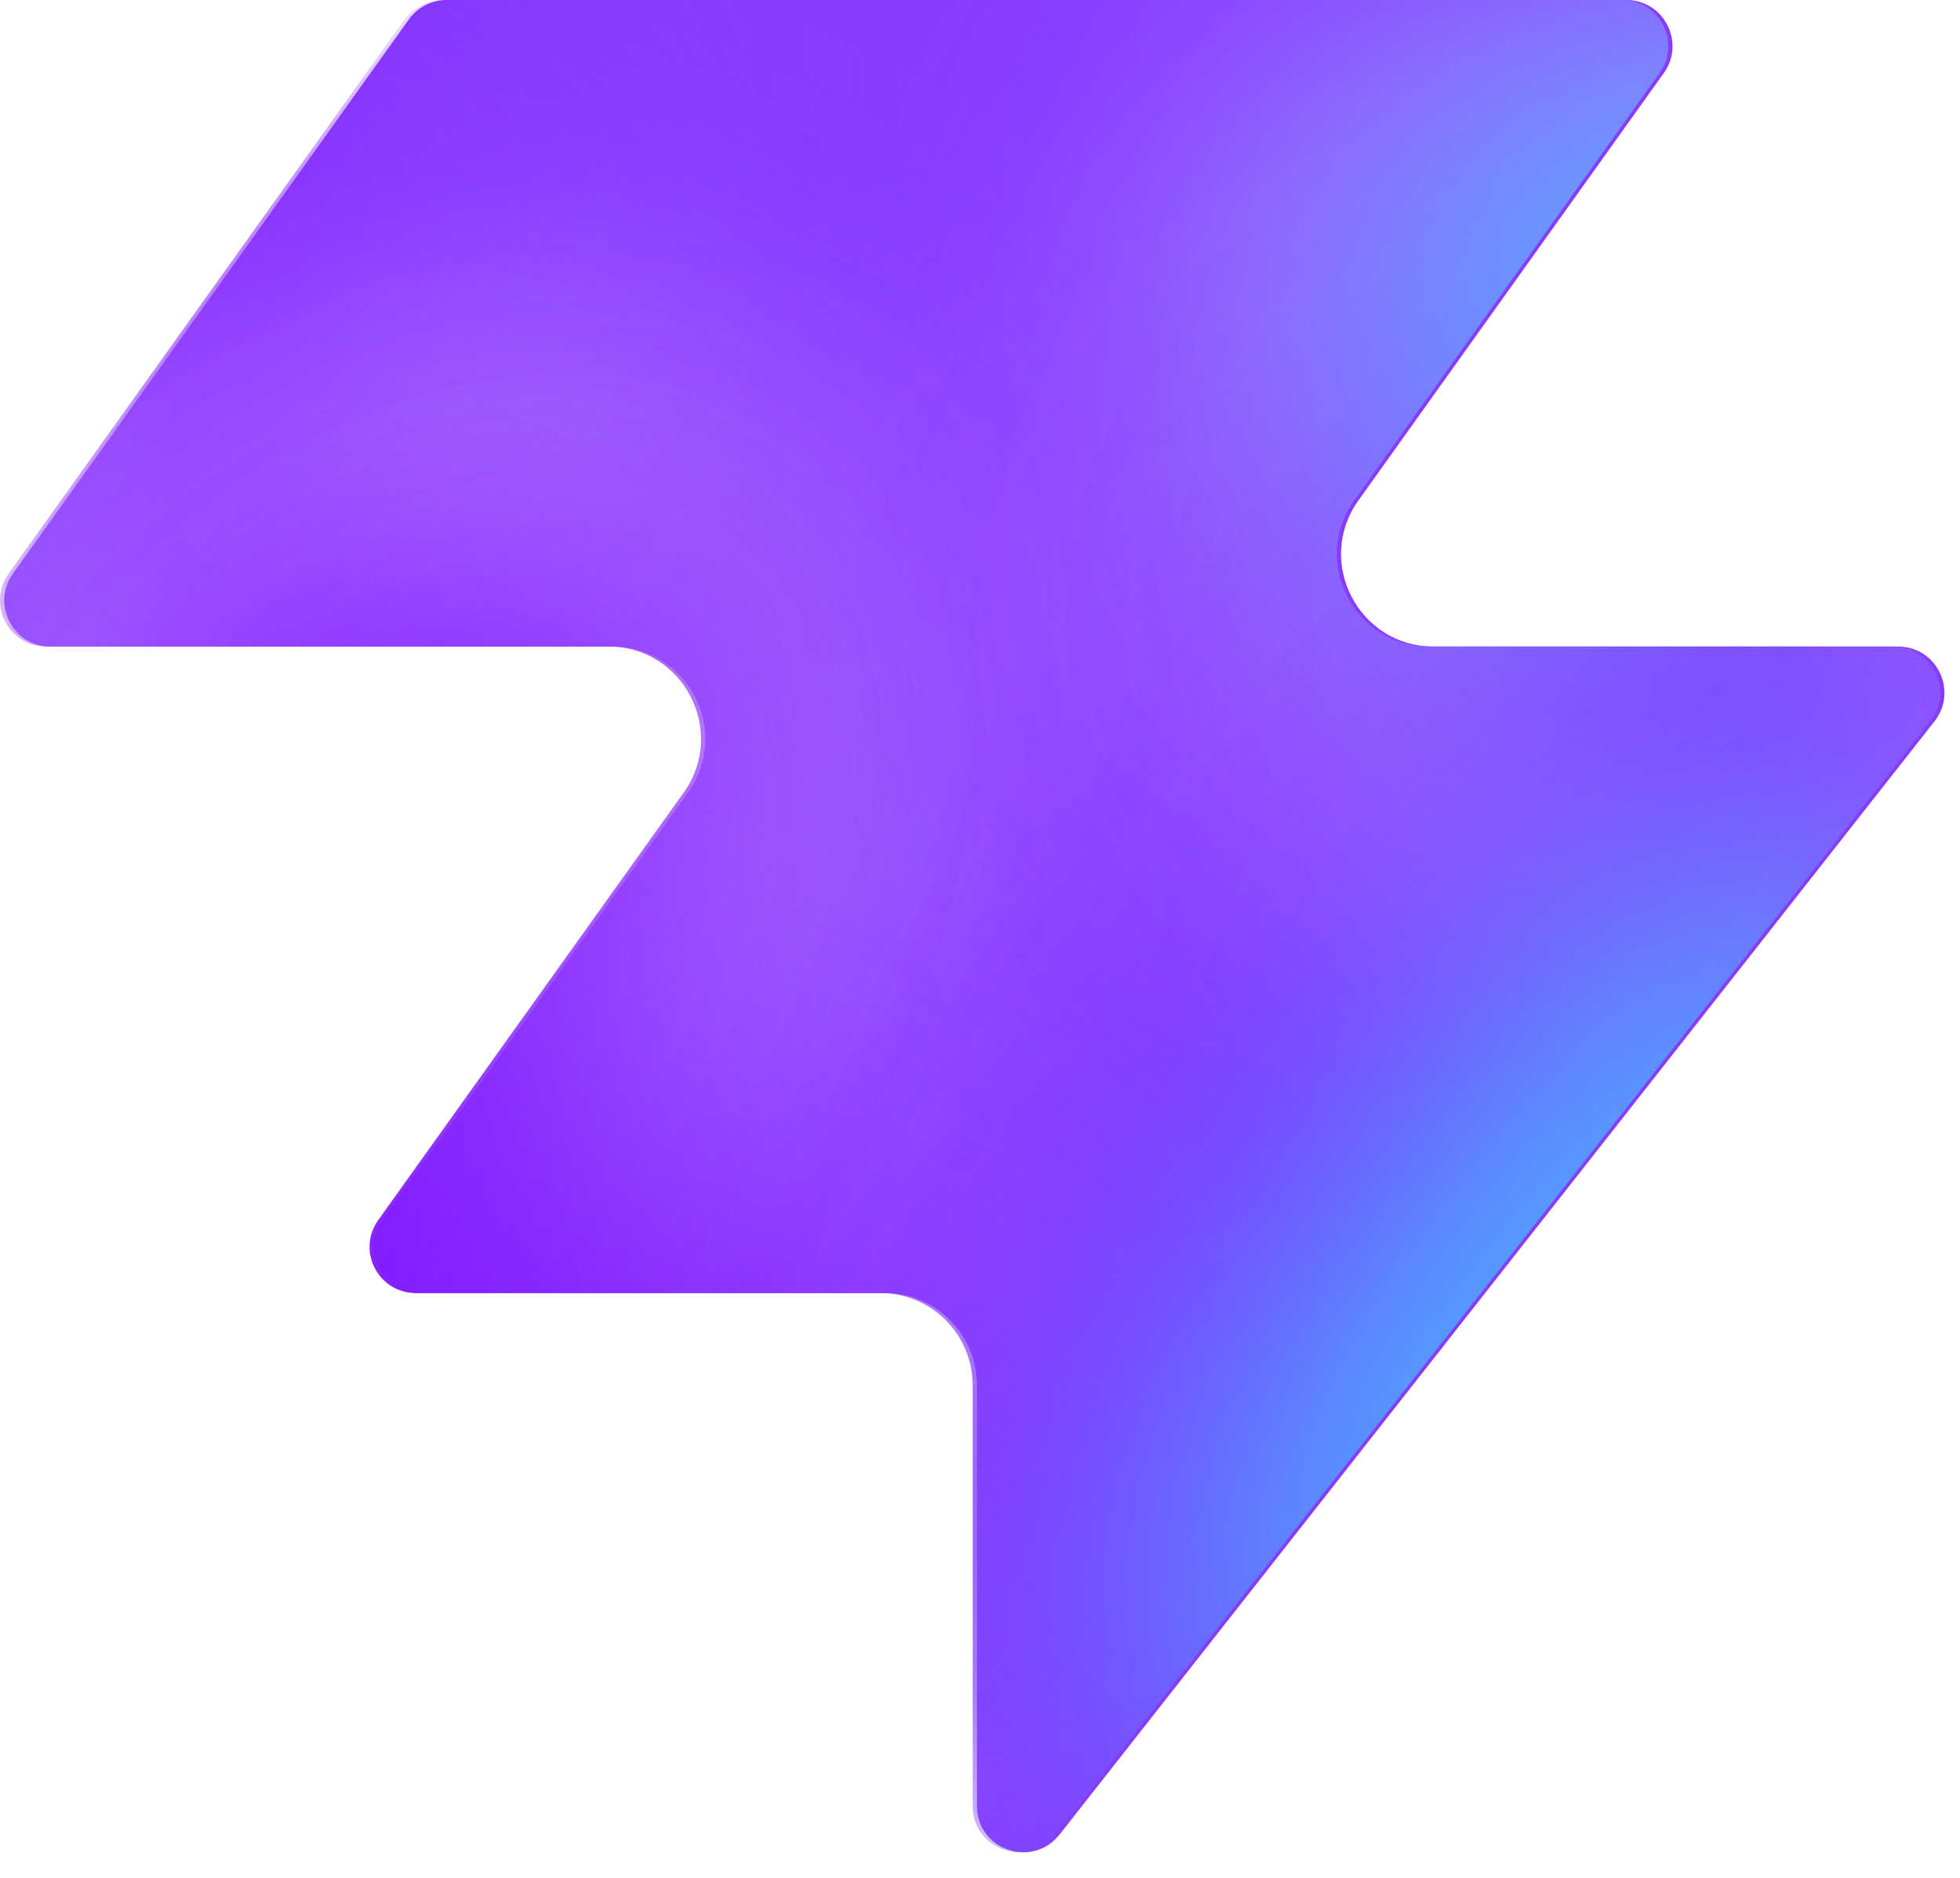
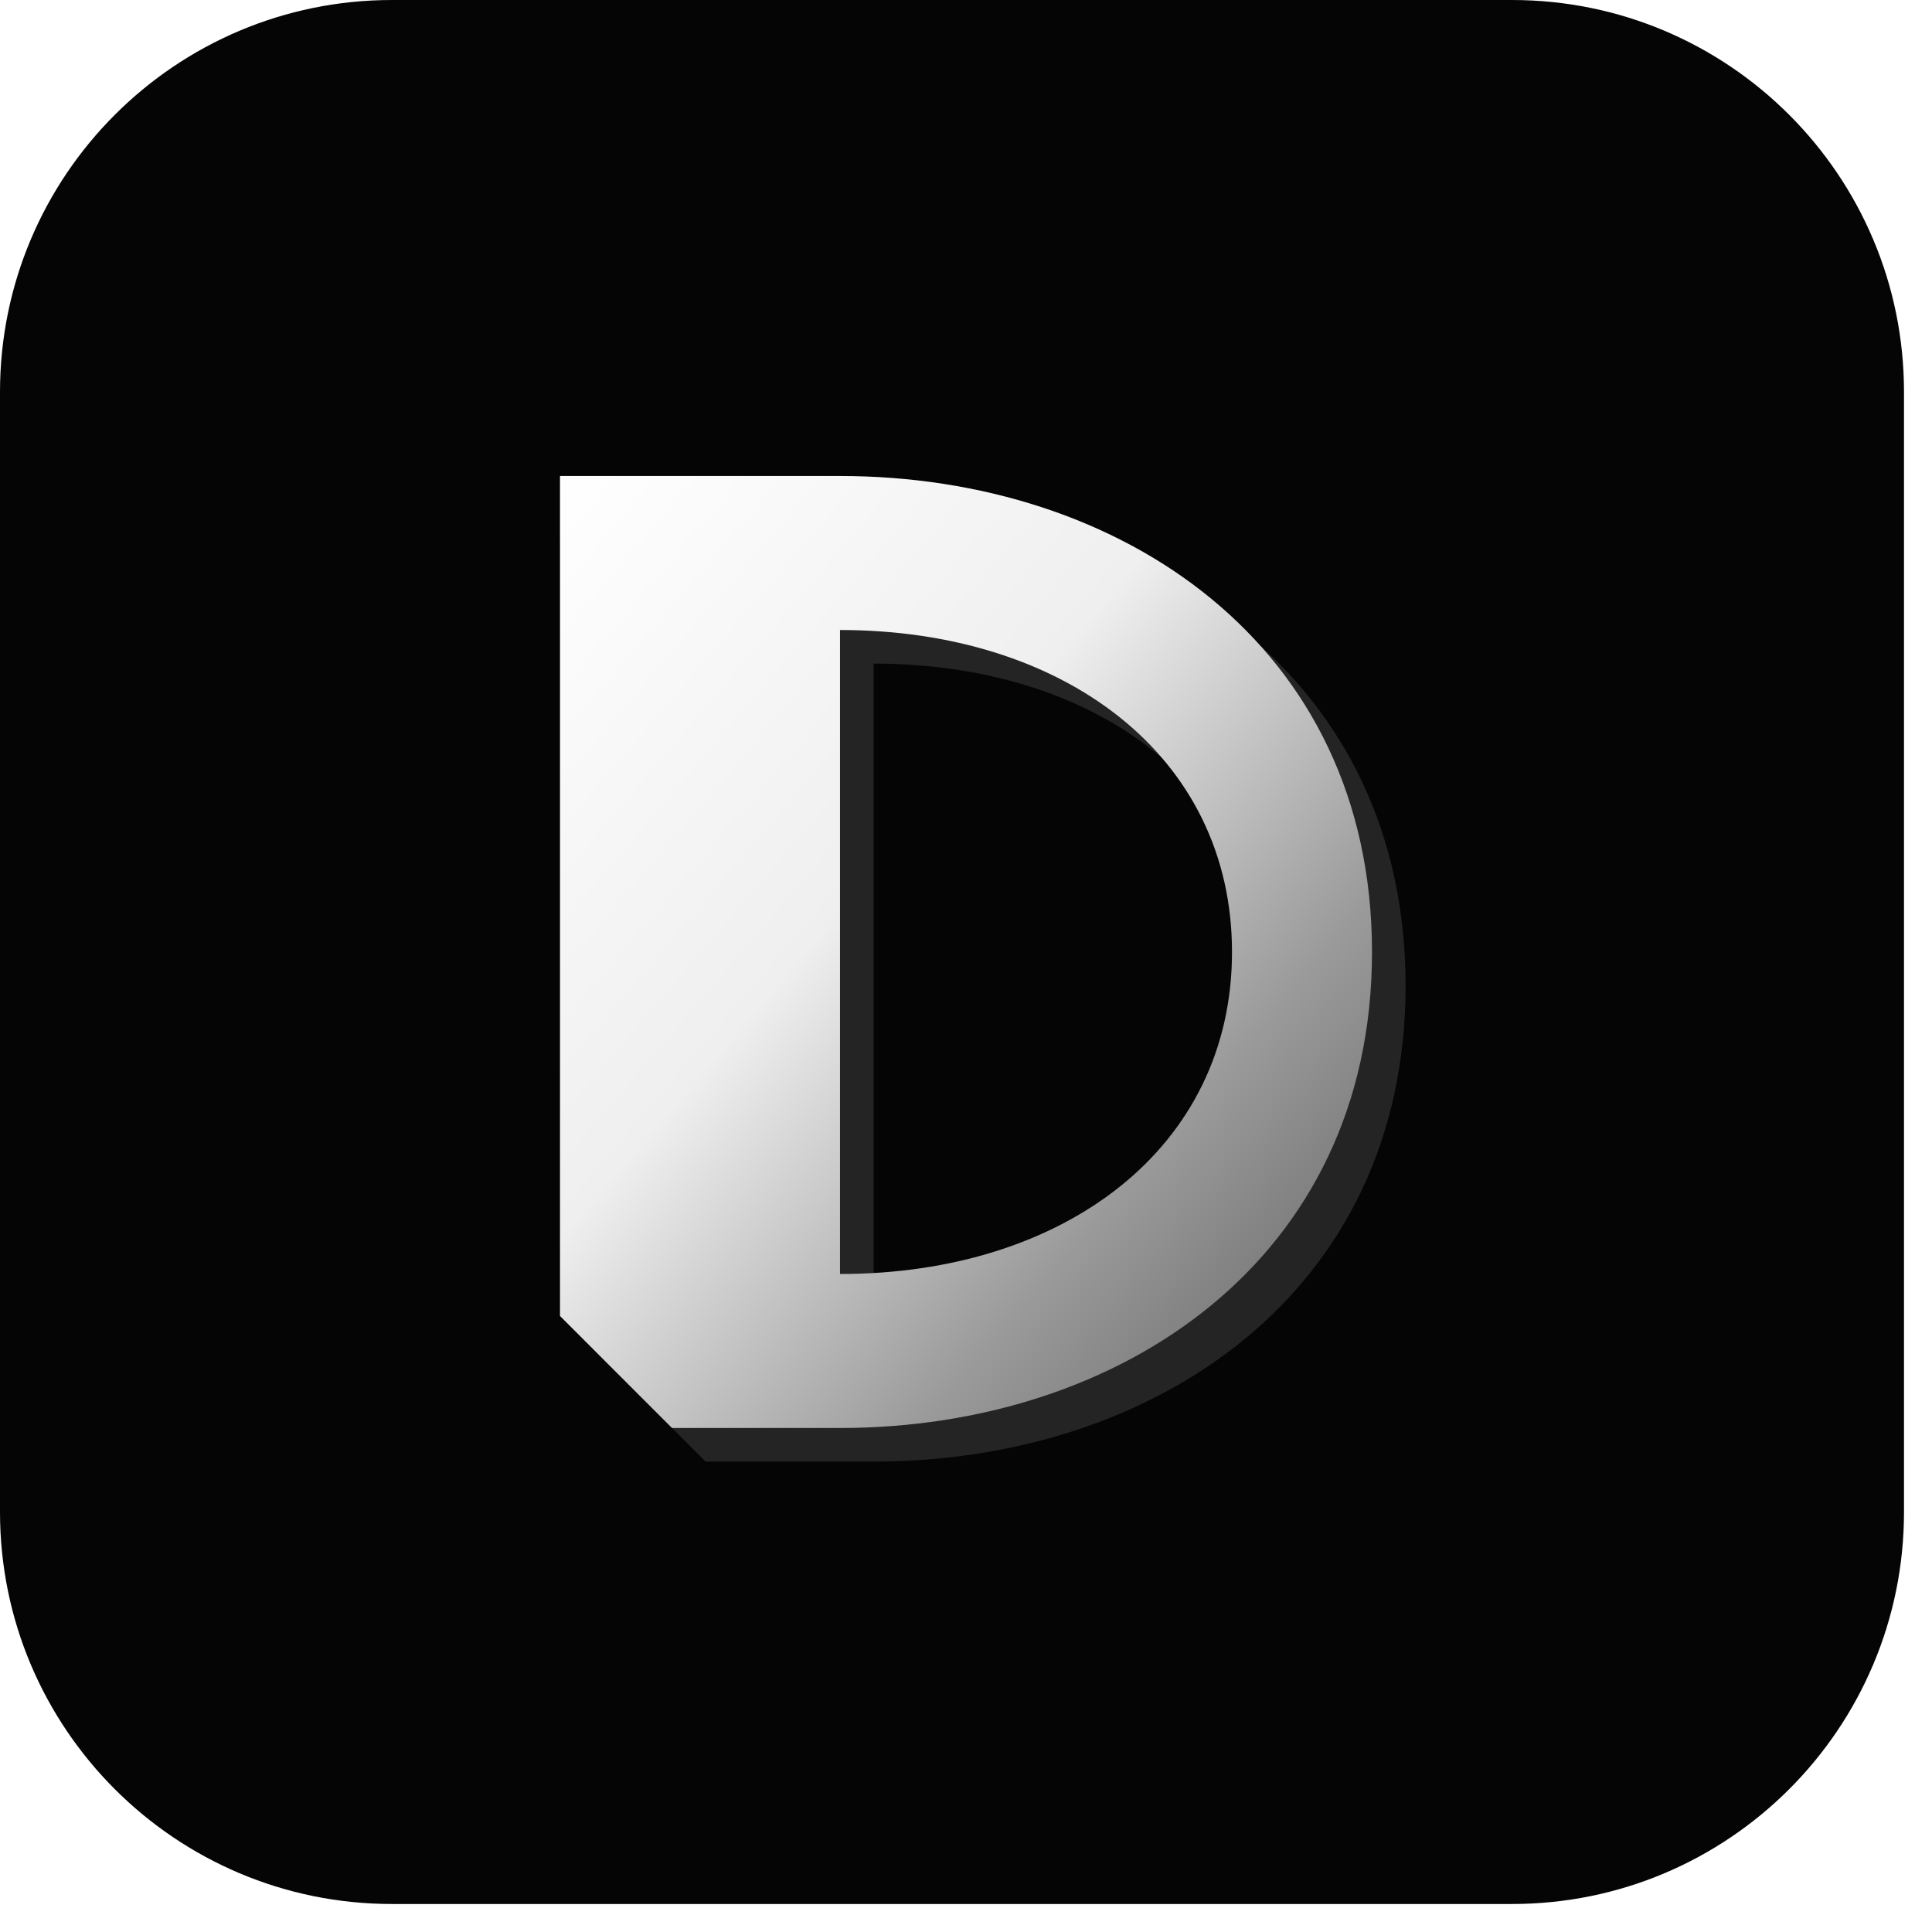
- <svg xmlns="http://www.w3.org/2000/svg" width="48" height="46" fill="none" viewBox="0 0 48 46">
-   <path fill="#863bff" d="M25.946 44.938c-.664.845-2.021.375-2.021-.698V33.937a2.26 2.26 0 0 0-2.262-2.262H10.287c-.92 0-1.456-1.04-.92-1.788l7.48-10.471c1.07-1.497 0-3.578-1.842-3.578H1.237c-.92 0-1.456-1.04-.92-1.788L10.013.474c.214-.297.556-.474.92-.474h28.894c.92 0 1.456 1.04.92 1.788l-7.48 10.471c-1.07 1.498 0 3.579 1.842 3.579h11.377c.943 0 1.473 1.088.89 1.83L25.947 44.94z" style="fill:#863bff;fill:color(display-p3 .525 .23 1);fill-opacity:1" />
-   <mask id="a" width="48" height="46" x="0" y="0" maskUnits="userSpaceOnUse" style="mask-type:alpha">
-     <path fill="#000" d="M25.842 44.938c-.664.844-2.021.375-2.021-.698V33.937a2.26 2.26 0 0 0-2.262-2.262H10.183c-.92 0-1.456-1.04-.92-1.788l7.48-10.471c1.07-1.498 0-3.579-1.842-3.579H1.133c-.92 0-1.456-1.04-.92-1.787L9.91.473c.214-.297.556-.474.92-.474h28.894c.92 0 1.456 1.04.92 1.788l-7.48 10.471c-1.07 1.498 0 3.578 1.842 3.578h11.377c.943 0 1.473 1.088.89 1.832L25.843 44.94z" style="fill:#000;fill-opacity:1" />
-   </mask>
-   <g mask="url(#a)">
-     <g filter="url(#b)">
-       <ellipse cx="5.508" cy="14.704" fill="#ede6ff" rx="5.508" ry="14.704" style="fill:#ede6ff;fill:color(display-p3 .927 .903 1);fill-opacity:1" transform="matrix(.00324 1 1 -.00324 -4.47 31.516)" />
-     </g>
-     <g filter="url(#c)">
-       <ellipse cx="10.399" cy="29.851" fill="#ede6ff" rx="10.399" ry="29.851" style="fill:#ede6ff;fill:color(display-p3 .927 .903 1);fill-opacity:1" transform="matrix(.00324 1 1 -.00324 -39.328 7.883)" />
-     </g>
-     <g filter="url(#d)">
-       <ellipse cx="5.508" cy="30.487" fill="#7e14ff" rx="5.508" ry="30.487" style="fill:#7e14ff;fill:color(display-p3 .492 .077 1);fill-opacity:1" transform="rotate(89.814 -25.913 -14.639)scale(1 -1)" />
-     </g>
-     <g filter="url(#e)">
-       <ellipse cx="5.508" cy="30.599" fill="#7e14ff" rx="5.508" ry="30.599" style="fill:#7e14ff;fill:color(display-p3 .492 .077 1);fill-opacity:1" transform="rotate(89.814 -32.644 -3.334)scale(1 -1)" />
-     </g>
-     <g filter="url(#f)">
-       <ellipse cx="5.508" cy="30.599" fill="#7e14ff" rx="5.508" ry="30.599" style="fill:#7e14ff;fill:color(display-p3 .492 .077 1);fill-opacity:1" transform="matrix(.00324 1 1 -.00324 -34.34 30.47)" />
-     </g>
-     <g filter="url(#g)">
-       <ellipse cx="14.072" cy="22.078" fill="#ede6ff" rx="14.072" ry="22.078" style="fill:#ede6ff;fill:color(display-p3 .927 .903 1);fill-opacity:1" transform="rotate(93.35 24.506 48.493)scale(-1 1)" />
-     </g>
-     <g filter="url(#h)">
-       <ellipse cx="3.47" cy="21.501" fill="#7e14ff" rx="3.47" ry="21.501" style="fill:#7e14ff;fill:color(display-p3 .492 .077 1);fill-opacity:1" transform="rotate(89.009 28.708 47.59)scale(-1 1)" />
-     </g>
-     <g filter="url(#i)">
-       <ellipse cx="3.47" cy="21.501" fill="#7e14ff" rx="3.47" ry="21.501" style="fill:#7e14ff;fill:color(display-p3 .492 .077 1);fill-opacity:1" transform="rotate(89.009 28.708 47.59)scale(-1 1)" />
-     </g>
-     <g filter="url(#j)">
-       <ellipse cx=".387" cy="8.972" fill="#7e14ff" rx="4.407" ry="29.108" style="fill:#7e14ff;fill:color(display-p3 .492 .077 1);fill-opacity:1" transform="rotate(39.51 .387 8.972)" />
-     </g>
-     <g filter="url(#k)">
-       <ellipse cx="47.523" cy="-6.092" fill="#7e14ff" rx="4.407" ry="29.108" style="fill:#7e14ff;fill:color(display-p3 .492 .077 1);fill-opacity:1" transform="rotate(37.892 47.523 -6.092)" />
-     </g>
-     <g filter="url(#l)">
-       <ellipse cx="41.412" cy="6.333" fill="#47bfff" rx="5.971" ry="9.665" style="fill:#47bfff;fill:color(display-p3 .28 .748 1);fill-opacity:1" transform="rotate(37.892 41.412 6.333)" />
-     </g>
-     <g filter="url(#m)">
-       <ellipse cx="-1.879" cy="38.332" fill="#7e14ff" rx="4.407" ry="29.108" style="fill:#7e14ff;fill:color(display-p3 .492 .077 1);fill-opacity:1" transform="rotate(37.892 -1.88 38.332)" />
-     </g>
-     <g filter="url(#n)">
-       <ellipse cx="-1.879" cy="38.332" fill="#7e14ff" rx="4.407" ry="29.108" style="fill:#7e14ff;fill:color(display-p3 .492 .077 1);fill-opacity:1" transform="rotate(37.892 -1.88 38.332)" />
-     </g>
-     <g filter="url(#o)">
-       <ellipse cx="35.651" cy="29.907" fill="#7e14ff" rx="4.407" ry="29.108" style="fill:#7e14ff;fill:color(display-p3 .492 .077 1);fill-opacity:1" transform="rotate(37.892 35.651 29.907)" />
-     </g>
-     <g filter="url(#p)">
-       <ellipse cx="38.418" cy="32.4" fill="#47bfff" rx="5.971" ry="15.297" style="fill:#47bfff;fill:color(display-p3 .28 .748 1);fill-opacity:1" transform="rotate(37.892 38.418 32.4)" />
-     </g>
-   </g>
+ <svg xmlns="http://www.w3.org/2000/svg" width="100%" viewBox="0 0 690 690" role="img" style="">
  <defs>
-     <filter id="b" width="60.045" height="41.654" x="-19.77" y="16.149" color-interpolation-filters="sRGB" filterUnits="userSpaceOnUse">
-       <feFlood flood-opacity="0" result="BackgroundImageFix" />
-       <feBlend in="SourceGraphic" in2="BackgroundImageFix" result="shape" />
-       <feGaussianBlur result="effect1_foregroundBlur_2002_17158" stdDeviation="7.659" />
-     </filter>
-     <filter id="c" width="90.34" height="51.437" x="-54.613" y="-7.533" color-interpolation-filters="sRGB" filterUnits="userSpaceOnUse">
-       <feFlood flood-opacity="0" result="BackgroundImageFix" />
-       <feBlend in="SourceGraphic" in2="BackgroundImageFix" result="shape" />
-       <feGaussianBlur result="effect1_foregroundBlur_2002_17158" stdDeviation="7.659" />
-     </filter>
-     <filter id="d" width="79.355" height="29.4" x="-49.64" y="2.03" color-interpolation-filters="sRGB" filterUnits="userSpaceOnUse">
-       <feFlood flood-opacity="0" result="BackgroundImageFix" />
-       <feBlend in="SourceGraphic" in2="BackgroundImageFix" result="shape" />
-       <feGaussianBlur result="effect1_foregroundBlur_2002_17158" stdDeviation="4.596" />
-     </filter>
-     <filter id="e" width="79.579" height="29.4" x="-45.045" y="20.029" color-interpolation-filters="sRGB" filterUnits="userSpaceOnUse">
-       <feFlood flood-opacity="0" result="BackgroundImageFix" />
-       <feBlend in="SourceGraphic" in2="BackgroundImageFix" result="shape" />
-       <feGaussianBlur result="effect1_foregroundBlur_2002_17158" stdDeviation="4.596" />
-     </filter>
-     <filter id="f" width="79.579" height="29.4" x="-43.513" y="21.178" color-interpolation-filters="sRGB" filterUnits="userSpaceOnUse">
-       <feFlood flood-opacity="0" result="BackgroundImageFix" />
-       <feBlend in="SourceGraphic" in2="BackgroundImageFix" result="shape" />
-       <feGaussianBlur result="effect1_foregroundBlur_2002_17158" stdDeviation="4.596" />
-     </filter>
-     <filter id="g" width="74.749" height="58.852" x="15.756" y="-17.901" color-interpolation-filters="sRGB" filterUnits="userSpaceOnUse">
-       <feFlood flood-opacity="0" result="BackgroundImageFix" />
-       <feBlend in="SourceGraphic" in2="BackgroundImageFix" result="shape" />
-       <feGaussianBlur result="effect1_foregroundBlur_2002_17158" stdDeviation="7.659" />
-     </filter>
-     <filter id="h" width="61.377" height="25.362" x="23.548" y="2.284" color-interpolation-filters="sRGB" filterUnits="userSpaceOnUse">
-       <feFlood flood-opacity="0" result="BackgroundImageFix" />
-       <feBlend in="SourceGraphic" in2="BackgroundImageFix" result="shape" />
-       <feGaussianBlur result="effect1_foregroundBlur_2002_17158" stdDeviation="4.596" />
-     </filter>
-     <filter id="i" width="61.377" height="25.362" x="23.548" y="2.284" color-interpolation-filters="sRGB" filterUnits="userSpaceOnUse">
-       <feFlood flood-opacity="0" result="BackgroundImageFix" />
-       <feBlend in="SourceGraphic" in2="BackgroundImageFix" result="shape" />
-       <feGaussianBlur result="effect1_foregroundBlur_2002_17158" stdDeviation="4.596" />
-     </filter>
-     <filter id="j" width="56.045" height="63.649" x="-27.636" y="-22.853" color-interpolation-filters="sRGB" filterUnits="userSpaceOnUse">
-       <feFlood flood-opacity="0" result="BackgroundImageFix" />
-       <feBlend in="SourceGraphic" in2="BackgroundImageFix" result="shape" />
-       <feGaussianBlur result="effect1_foregroundBlur_2002_17158" stdDeviation="4.596" />
-     </filter>
-     <filter id="k" width="54.814" height="64.646" x="20.116" y="-38.415" color-interpolation-filters="sRGB" filterUnits="userSpaceOnUse">
-       <feFlood flood-opacity="0" result="BackgroundImageFix" />
-       <feBlend in="SourceGraphic" in2="BackgroundImageFix" result="shape" />
-       <feGaussianBlur result="effect1_foregroundBlur_2002_17158" stdDeviation="4.596" />
-     </filter>
-     <filter id="l" width="33.541" height="35.313" x="24.641" y="-11.323" color-interpolation-filters="sRGB" filterUnits="userSpaceOnUse">
-       <feFlood flood-opacity="0" result="BackgroundImageFix" />
-       <feBlend in="SourceGraphic" in2="BackgroundImageFix" result="shape" />
-       <feGaussianBlur result="effect1_foregroundBlur_2002_17158" stdDeviation="4.596" />
-     </filter>
-     <filter id="m" width="54.814" height="64.646" x="-29.286" y="6.009" color-interpolation-filters="sRGB" filterUnits="userSpaceOnUse">
-       <feFlood flood-opacity="0" result="BackgroundImageFix" />
-       <feBlend in="SourceGraphic" in2="BackgroundImageFix" result="shape" />
-       <feGaussianBlur result="effect1_foregroundBlur_2002_17158" stdDeviation="4.596" />
-     </filter>
-     <filter id="n" width="54.814" height="64.646" x="-29.286" y="6.009" color-interpolation-filters="sRGB" filterUnits="userSpaceOnUse">
-       <feFlood flood-opacity="0" result="BackgroundImageFix" />
-       <feBlend in="SourceGraphic" in2="BackgroundImageFix" result="shape" />
-       <feGaussianBlur result="effect1_foregroundBlur_2002_17158" stdDeviation="4.596" />
-     </filter>
-     <filter id="o" width="54.814" height="64.646" x="8.244" y="-2.416" color-interpolation-filters="sRGB" filterUnits="userSpaceOnUse">
-       <feFlood flood-opacity="0" result="BackgroundImageFix" />
-       <feBlend in="SourceGraphic" in2="BackgroundImageFix" result="shape" />
-       <feGaussianBlur result="effect1_foregroundBlur_2002_17158" stdDeviation="4.596" />
-     </filter>
-     <filter id="p" width="39.409" height="43.623" x="18.713" y="10.588" color-interpolation-filters="sRGB" filterUnits="userSpaceOnUse">
-       <feFlood flood-opacity="0" result="BackgroundImageFix" />
-       <feBlend in="SourceGraphic" in2="BackgroundImageFix" result="shape" />
-       <feGaussianBlur result="effect1_foregroundBlur_2002_17158" stdDeviation="4.596" />
-     </filter>
+     <linearGradient id="metal2" x1="0%" y1="0%" x2="100%" y2="100%">
+       <stop offset="0%" stop-color="#ffffff" />
+       <stop offset="40%" stop-color="#efefef" />
+       <stop offset="72%" stop-color="#9a9a9a" />
+       <stop offset="100%" stop-color="#5f5f5f" />
+     </linearGradient>
  </defs>
+   <rect x="0" y="0" width="680" height="680" rx="140" fill="#050505" style="fill:rgb(5, 5, 5);stroke:none;color:rgb(11, 11, 11);stroke-width:1px;stroke-linecap:butt;stroke-linejoin:miter;opacity:1;font-family:&quot;Anthropic Sans&quot;, -apple-system, BlinkMacSystemFont, &quot;Segoe UI&quot;, sans-serif;font-size:16px;font-weight:400;text-anchor:start;dominant-baseline:auto" />
+   <path d="M200,170 L300,170 C400,170 490,230 490,340 C490,450 400,510 300,510 L240,510 L200,470 Z M300,225 C380,225 440,270 440,340 C440,410 380,455 300,455 Z" fill="#242424" fill-rule="evenodd" transform="translate(12,12)" style="fill:rgb(36, 36, 36);stroke:none;color:rgb(11, 11, 11);stroke-width:1px;stroke-linecap:butt;stroke-linejoin:miter;opacity:1;font-family:&quot;Anthropic Sans&quot;, -apple-system, BlinkMacSystemFont, &quot;Segoe UI&quot;, sans-serif;font-size:16px;font-weight:400;text-anchor:start;dominant-baseline:auto" />
+   <path d="M200,170 L300,170 C400,170 490,230 490,340 C490,450 400,510 300,510 L240,510 L200,470 Z M300,225 C380,225 440,270 440,340 C440,410 380,455 300,455 Z" fill="url(#metal2)" fill-rule="evenodd" style="stroke:none;color:rgb(11, 11, 11);stroke-width:1px;stroke-linecap:butt;stroke-linejoin:miter;opacity:1;font-family:&quot;Anthropic Sans&quot;, -apple-system, BlinkMacSystemFont, &quot;Segoe UI&quot;, sans-serif;font-size:16px;font-weight:400;text-anchor:start;dominant-baseline:auto" />
</svg>
